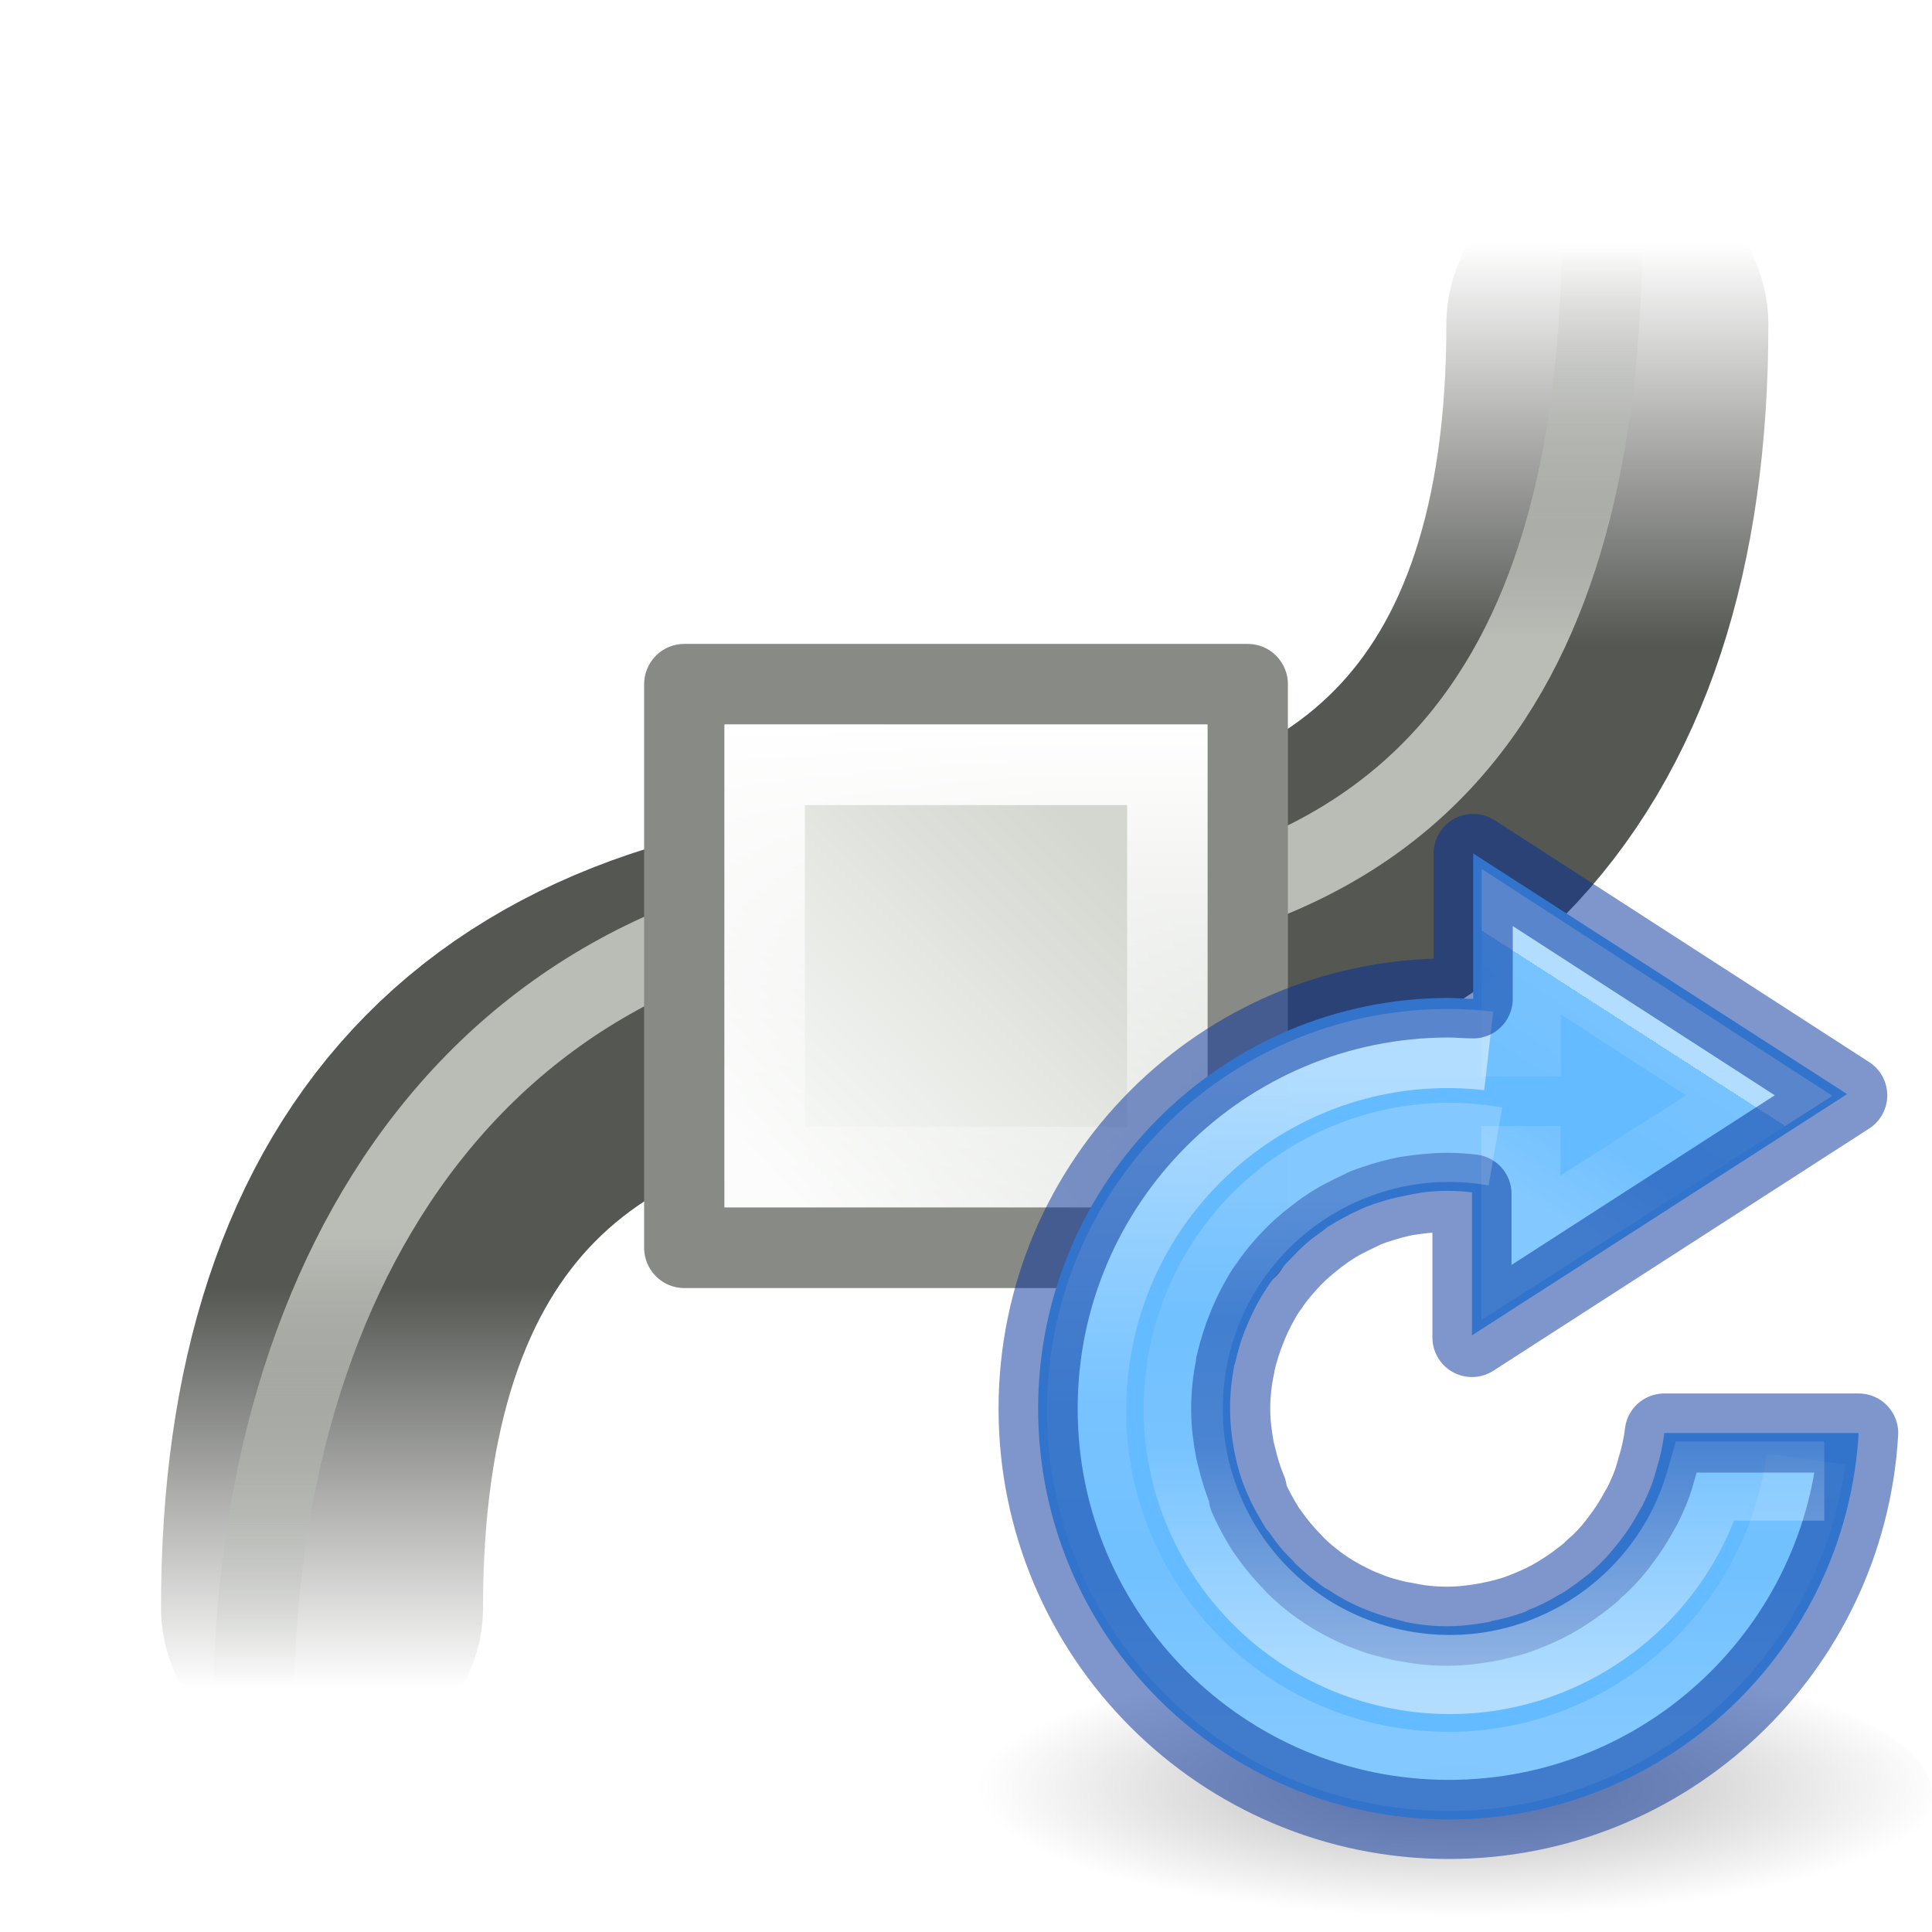
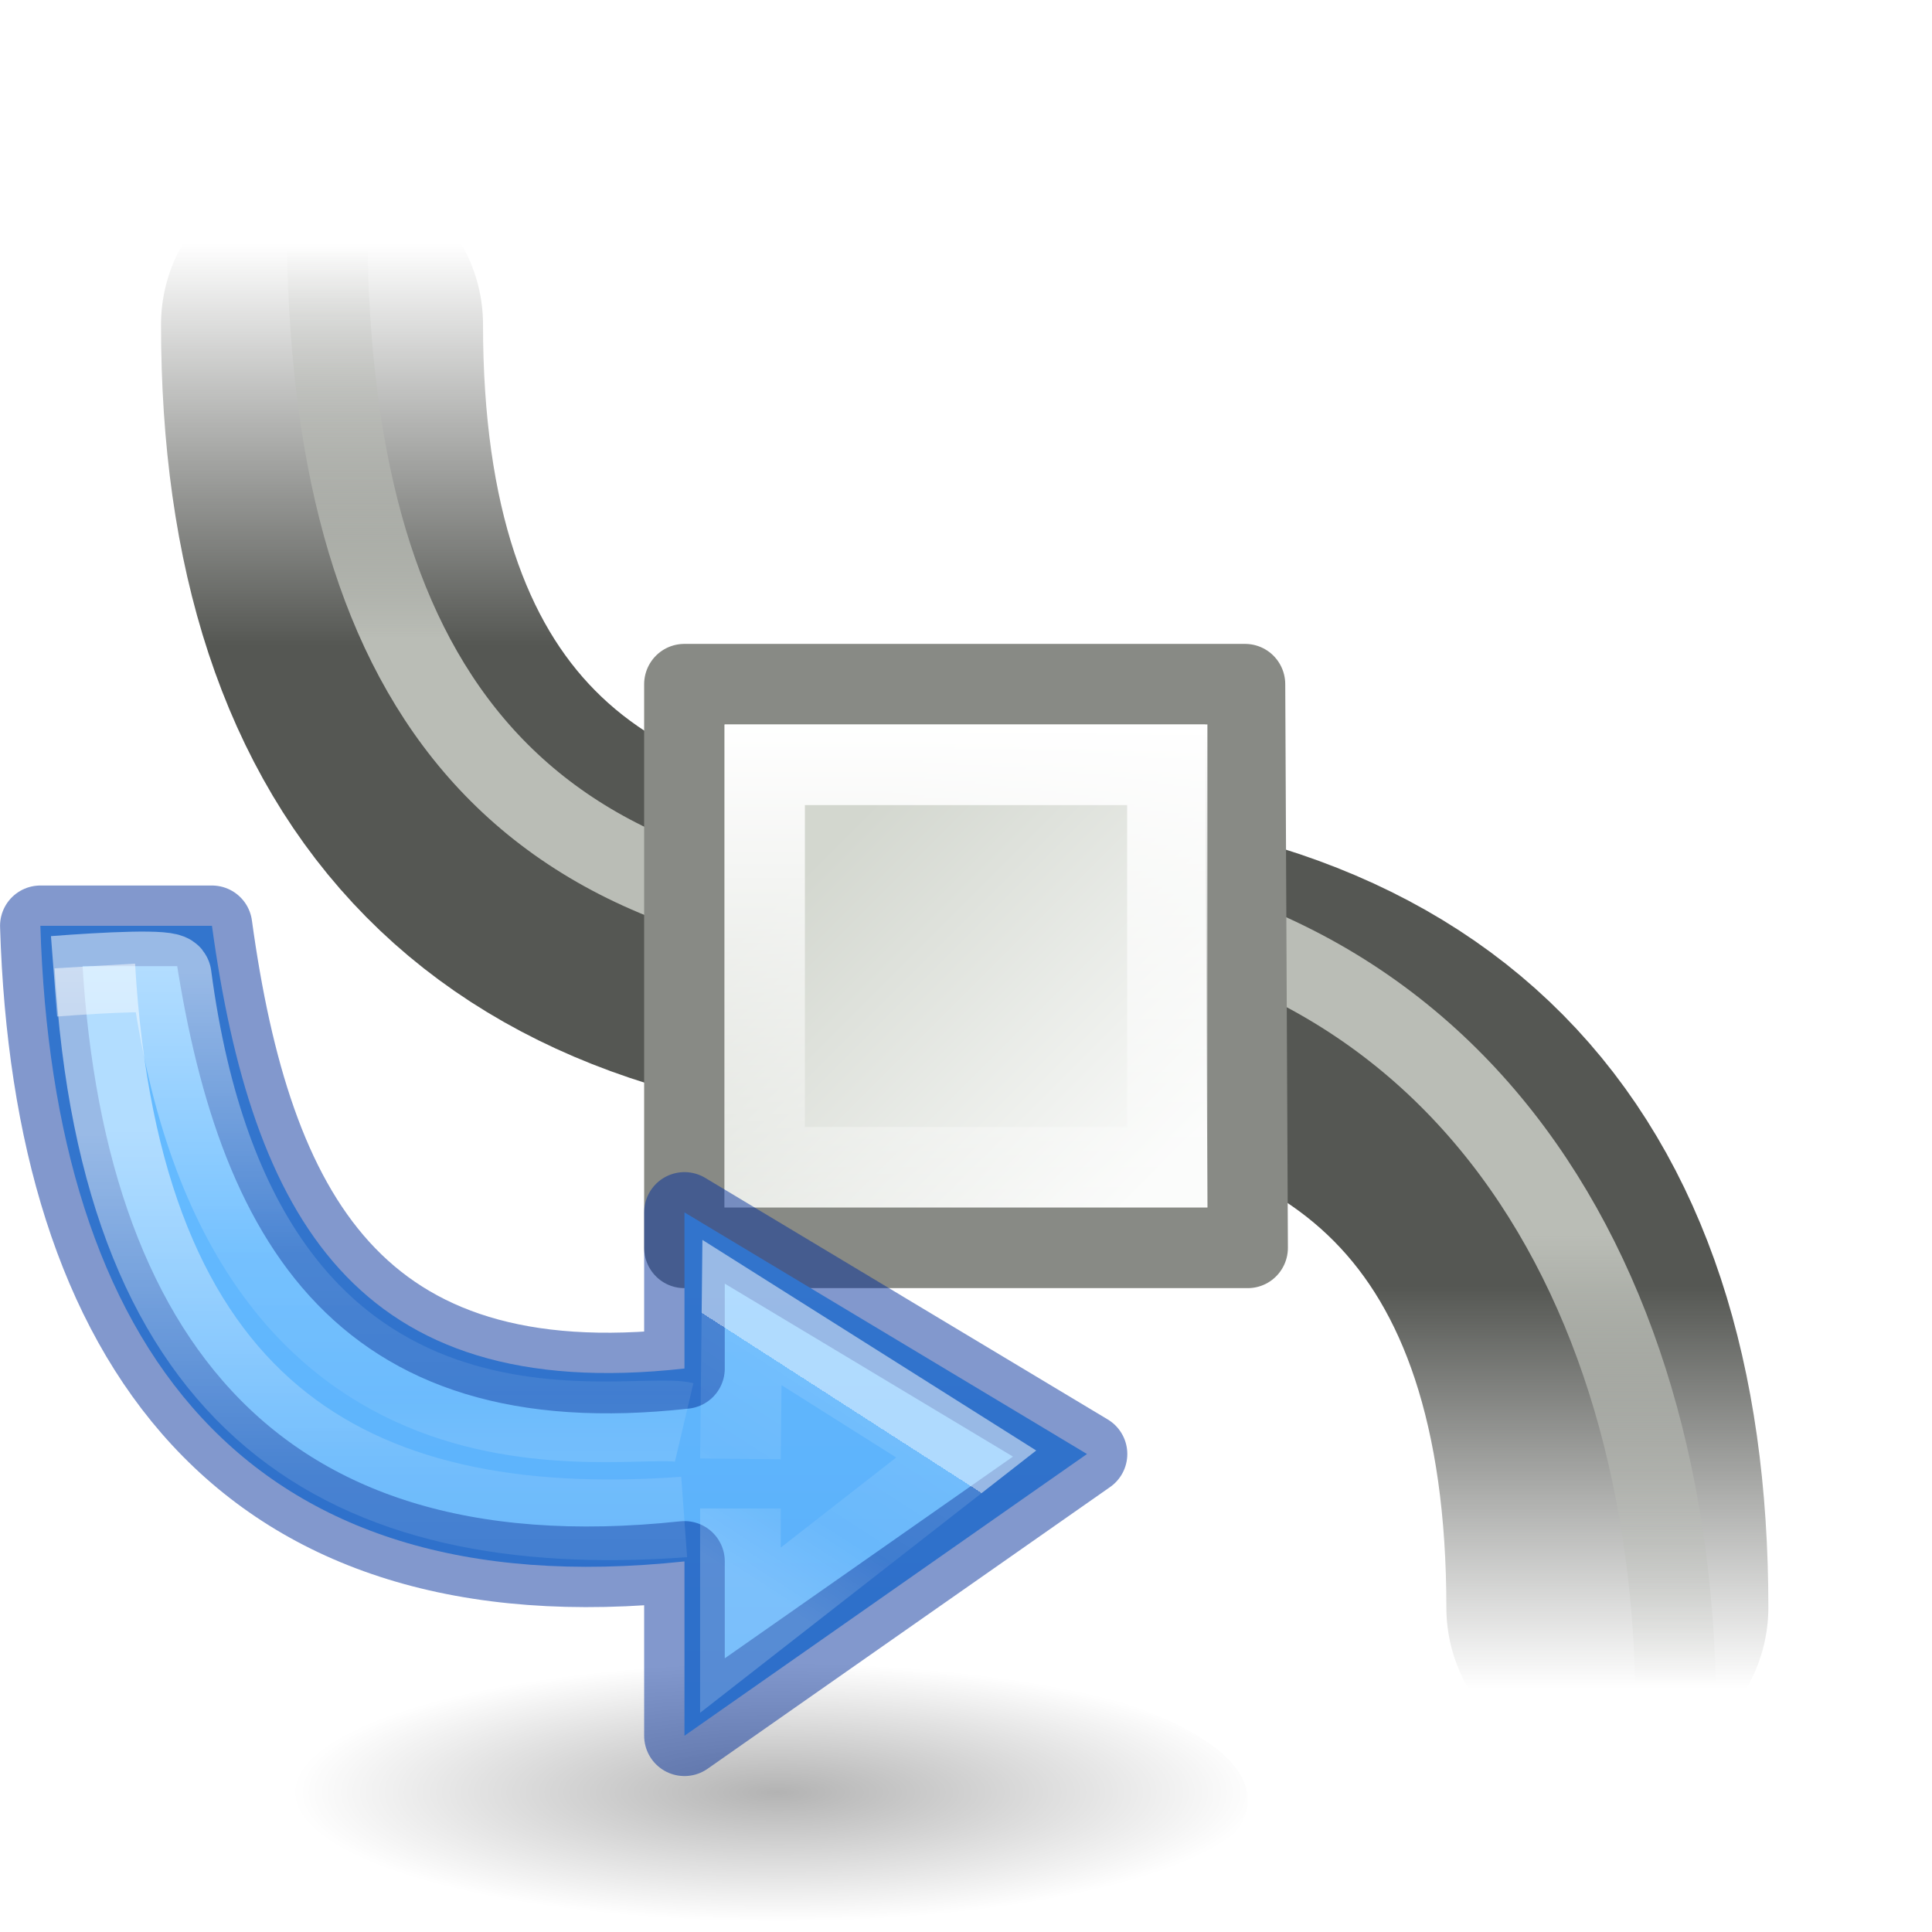
<svg xmlns="http://www.w3.org/2000/svg" xmlns:xlink="http://www.w3.org/1999/xlink" viewBox="0 0 24 24">
-   <radialGradient id="a" cx="62.625" cy="4.625" gradientTransform="matrix(.15 0 0 .04 -4.59 296.34)" gradientUnits="userSpaceOnUse" r="10.625">
-     <stop offset="0" />
-     <stop offset="1" stop-opacity="0" />
-   </radialGradient>
-   <linearGradient id="b" gradientTransform="matrix(.13 0 0 .1 -261.43 -13.52)" gradientUnits="userSpaceOnUse" x1="2082.573" x2="2082.573" y1="3213.947" y2="3247.298">
+   <linearGradient id="a">
+     <stop offset="0" stop-color="#fff" />
+     <stop offset=".5" stop-color="#fff" stop-opacity=".235" />
+     <stop offset=".75" stop-color="#fff" stop-opacity=".157" />
+     <stop offset="1" stop-color="#fff" stop-opacity=".392" />
+   </linearGradient>
+   <linearGradient id="b" gradientUnits="userSpaceOnUse" x1="10.186" x2="10.186" y1="2.549" y2="9.641">
    <stop offset="0" stop-color="#64baff" />
    <stop offset="1" stop-color="#3689e6" />
  </linearGradient>
-   <linearGradient id="c" gradientUnits="userSpaceOnUse" x1="5.403" x2="5.043" y1="294.05" y2="294.609">
+   <linearGradient id="c" gradientUnits="userSpaceOnUse" x1="10.245" x2="9.885" y1="3.302" y2="3.861">
    <stop offset="0" stop-color="#fff" />
    <stop offset="0" stop-color="#fff" stop-opacity=".235" />
    <stop offset=".539" stop-color="#fff" stop-opacity=".157" />
    <stop offset="1" stop-color="#fff" stop-opacity=".392" />
  </linearGradient>
-   <linearGradient id="d" gradientUnits="userSpaceOnUse" x1="4.95" x2="4.95" xlink:href="#e" y1="294.17" y2="296.348" />
-   <linearGradient id="e">
-     <stop offset="0" stop-color="#fff" />
-     <stop offset=".5" stop-color="#fff" stop-opacity=".235" />
-     <stop offset=".75" stop-color="#fff" stop-opacity=".157" />
-     <stop offset="1" stop-color="#fff" stop-opacity=".392" />
-   </linearGradient>
-   <linearGradient id="f" gradientUnits="userSpaceOnUse" x1="5.225" x2="5.225" xlink:href="#e" y1="296.22" y2="294.572" />
-   <linearGradient id="g" gradientUnits="userSpaceOnUse" x1="162.099" x2="162.099" y1="414.017" y2="409.02">
+   <linearGradient id="d" gradientUnits="userSpaceOnUse" x1="8.334" x2="8.334" xlink:href="#a" y1="2.365" y2="4.614" />
+   <linearGradient id="e" gradientUnits="userSpaceOnUse" x1="9.128" x2="9.128" xlink:href="#a" y1="1.836" y2="3.688" />
+   <linearGradient id="f" gradientUnits="userSpaceOnUse" x1="162.099" x2="162.099" y1="414.017" y2="409.02">
    <stop offset="0" stop-color="#555753" />
    <stop offset="1" stop-color="#555753" stop-opacity="0" />
  </linearGradient>
+   <radialGradient id="g" cx="62.625" cy="4.625" gradientTransform="matrix(.15 0 0 .04 -4.59 296.34)" gradientUnits="userSpaceOnUse" r="10.625">
+     <stop offset="0" />
+     <stop offset="1" stop-opacity="0" />
+   </radialGradient>
  <linearGradient id="h" gradientUnits="userSpaceOnUse" x1="162.202" x2="162.202" xlink:href="#i" y1="414.661" y2="409.07" />
  <linearGradient id="i">
    <stop offset="0" stop-color="#babdb6" />
    <stop offset="1" stop-color="#babdb6" stop-opacity="0" />
  </linearGradient>
  <linearGradient id="j" gradientUnits="userSpaceOnUse" x1="162.202" x2="162.202" xlink:href="#i" y1="413.944" y2="409.07" />
  <linearGradient id="k" gradientTransform="matrix(1.166667 0 0 1.160582 -23.75 -54.04044)" gradientUnits="userSpaceOnUse" x1="12.198" x2="15.699" y1="401.096" y2="404.598">
    <stop offset="0" stop-color="#d3d7cf" />
    <stop offset="1" stop-color="#fafbfa" />
  </linearGradient>
  <linearGradient id="l" gradientUnits="userSpaceOnUse" x1="-8.688" x2="-8.688" y1="410.109" y2="417.386">
    <stop offset="0" stop-color="#fff" />
    <stop offset="1" stop-color="#fff" stop-opacity="0" />
  </linearGradient>
-   <g stroke-linecap="round">
+   <g stroke-linecap="round" transform="matrix(-1 0 0 1 23.96744 0)">
    <g fill="none" transform="matrix(1 0 0 -1 -157.0327 430)">
-       <path d="m161.033 410.033c0 5.251 2.602 7.967 7.967 7.967" stroke="url(#g)" stroke-width="4" />
+       <path d="m161.033 410.033c0 5.251 2.602 7.967 7.967 7.967" stroke="url(#f)" stroke-width="4" />
      <path d="m160.182 408.719c0 5.472 2.804 10.209 8.913 10.209" stroke="url(#h)" />
    </g>
    <g fill="none" transform="matrix(-1 0 0 1 181.0002 -406)">
-       <path d="m161.033 410.033c0 5.251 2.602 7.967 7.967 7.967" stroke="url(#g)" stroke-width="4" />
+       <path d="m161.033 410.033c0 5.251 2.602 7.967 7.967 7.967" stroke="url(#f)" stroke-width="4" />
      <path d="m161.095 408.719c0 5.276 1.891 8.84 8 8.84" stroke="url(#j)" />
    </g>
    <g transform="matrix(-1 0 0 1.005236 4.00017 -403.2567)">
-       <path d="m-11.5 409.612h7v6.963h-7z" fill="url(#k)" stroke="#888a85" stroke-linejoin="round" stroke-width=".997" />
-       <path d="m-10.5 410.607h5v4.974h-5z" fill="none" stroke="url(#l)" stroke-width=".997" />
+       <path d="m-11.467 409.612h6.967l.033 6.964h-7z" fill="url(#k)" stroke="#888a85" stroke-linejoin="round" stroke-width=".997" />
+       <path d="m-10.467 410.607h5v4.974h-5z" fill="none" stroke="url(#l)" stroke-width=".997" />
    </g>
  </g>
-   <g transform="scale(3.779527)">
-     <path d="m6.35 296.55c0 .263-.71.476-1.587.476s-1.588-.213-1.588-.476.71-.476 1.587-.476 1.588.213 1.588.476z" fill="url(#a)" fill-rule="evenodd" opacity=".3" transform="translate(0 -290.65)" />
-     <path d="m4.842 293.455v.478c-.027 0-.053-.003-.08-.003-.745 0-1.35.605-1.35 1.35s.605 1.35 1.35 1.35c.715 0 1.305-.558 1.347-1.27h-.639c-.005.042-.014.082-.026.12l-.004.014c-.01.037-.026.073-.043.107l-.01.017c-.017.032-.037.063-.06.093l-.012.015c-.023.03-.048.057-.076.082l-.013.012c-.03.023-.06.047-.093.067l-.008.004c-.032.02-.066.037-.1.05l-.013.007c-.036.013-.072.023-.11.03-.006.003-.013.004-.02.005-.04.007-.083.012-.126.012-.048 0-.095-.005-.14-.015 0 0-.002 0-.003-.002h-.003c-.043-.01-.086-.023-.126-.04l-.01-.004c-.04-.017-.076-.037-.11-.06l-.008-.004c-.035-.024-.068-.052-.1-.082l-.005-.007c-.03-.028-.056-.06-.08-.095l-.01-.012c-.02-.033-.04-.067-.056-.103l-.01-.022c-.015-.036-.027-.075-.035-.114l-.004-.02c-.008-.043-.013-.088-.013-.135 0-.05.005-.097.014-.143l.002-.005c.01-.043.022-.086.04-.126l.004-.01c.017-.04.037-.077.06-.112l.004-.006c.024-.035.052-.068.082-.098l.007-.007c.028-.03.06-.056.095-.08l.012-.01c.033-.02.068-.04.104-.056l.022-.01c.037-.014.075-.026.115-.034l.02-.004c.042-.01.088-.015.134-.015.028 0 .054.002.08.005v.47l1.233-.793z" fill="url(#b)" opacity=".99" transform="translate(0 -290.65)" />
-     <g fill="none" stroke-width=".26">
-       <path d="m5 294.188v-.443l.782.506-.783.5v-.4" opacity=".5" stroke="url(#c)" transform="translate(0 -290.65)" />
-       <path d="m5.936 295.446a1.187 1.187 0 0 1 -1.33 1.016 1.187 1.187 0 0 1 -1.026-1.32 1.187 1.187 0 0 1 1.313-1.038" opacity=".5" stroke="url(#d)" transform="translate(0 -290.65)" />
-       <path d="m4.842 2.805v.478c-.027 0-.053-.003-.08-.003-.745 0-1.35.605-1.35 1.35s.605 1.35 1.35 1.35c.715 0 1.305-.558 1.347-1.27h-.639c-.005.042-.014.082-.026.12l-.004.014c-.01.037-.026.073-.043.107l-.01.017c-.017.032-.037.063-.06.093l-.012.016c-.023.03-.048.056-.076.08l-.013.013c-.03.024-.06.047-.093.067l-.008.005c-.032.02-.066.036-.1.05l-.013.005c-.036.015-.072.024-.11.032l-.02.004c-.04.007-.083.012-.126.012-.048 0-.095-.005-.14-.015h-.006c-.043-.01-.085-.02-.125-.038l-.012-.004c-.04-.018-.077-.037-.112-.06l-.006-.004c-.036-.024-.07-.052-.1-.082l-.006-.007c-.03-.03-.056-.062-.08-.096l-.01-.014c-.02-.033-.04-.068-.056-.105l-.003-.02c-.015-.036-.027-.075-.036-.114l-.005-.02c-.008-.042-.014-.087-.014-.134 0-.05.005-.096.015-.142v-.005c.01-.043.023-.085.04-.126l.004-.01c.017-.04.037-.078.06-.113l.005-.006c.022-.034.05-.067.08-.098l.007-.007c.03-.03.062-.055.096-.08l.012-.008c.033-.023.068-.04.104-.057l.02-.01c.037-.014.076-.026.115-.035l.02-.004c.044-.007.09-.012.135-.012.027 0 .054.002.08.005v.472l1.235-.796z" opacity=".5" stroke="#002e99" stroke-linecap="round" stroke-linejoin="round" />
-       <path d="m5.996 295.518h-.39c-.123.432-.557.706-1.006.62-.472-.09-.783-.543-.697-1.016.087-.473.538-.787 1.012-.704" opacity=".5" stroke="url(#f)" transform="translate(0 -290.65)" />
+   <path d="m6.35 296.55c0 .263-.71.476-1.587.476s-1.588-.213-1.588-.476.71-.476 1.587-.476 1.588.213 1.588.476z" fill="url(#g)" fill-rule="evenodd" opacity=".3" transform="matrix(3.779527 0 0 3.779527 -8.5 -1098.459)" />
+   <g stroke-width=".265" transform="matrix(3.779527 0 0 3.779527 -28 5.121092)">
+     <path d="m7.541 1.688c.042 1.372.667 2.244 2.117 2.089v.573l1.323-.926-1.323-.794v.513c-1.083.121-1.423-.508-1.553-1.455z" style="stroke:#002e99;stroke-linecap:square;stroke-linejoin:round;stroke-miterlimit:20;stroke-opacity:.49;fill:url(#b)" />
+     <g fill="none">
+       <path d="m9.842 3.44.005-.481.737.465-.742.579v-.4" opacity=".5" stroke="url(#c)" />
+       <path d="m9.657 3.631c-1.112.081-1.852-.356-1.937-1.811" opacity=".5" stroke="url(#d)" />
+       <path d="m9.657 3.32c-.191-.045-1.455.281-1.686-1.468-.003-.022-.216-.011-.385.002" opacity=".5" stroke="url(#e)" />
    </g>
  </g>
</svg>
